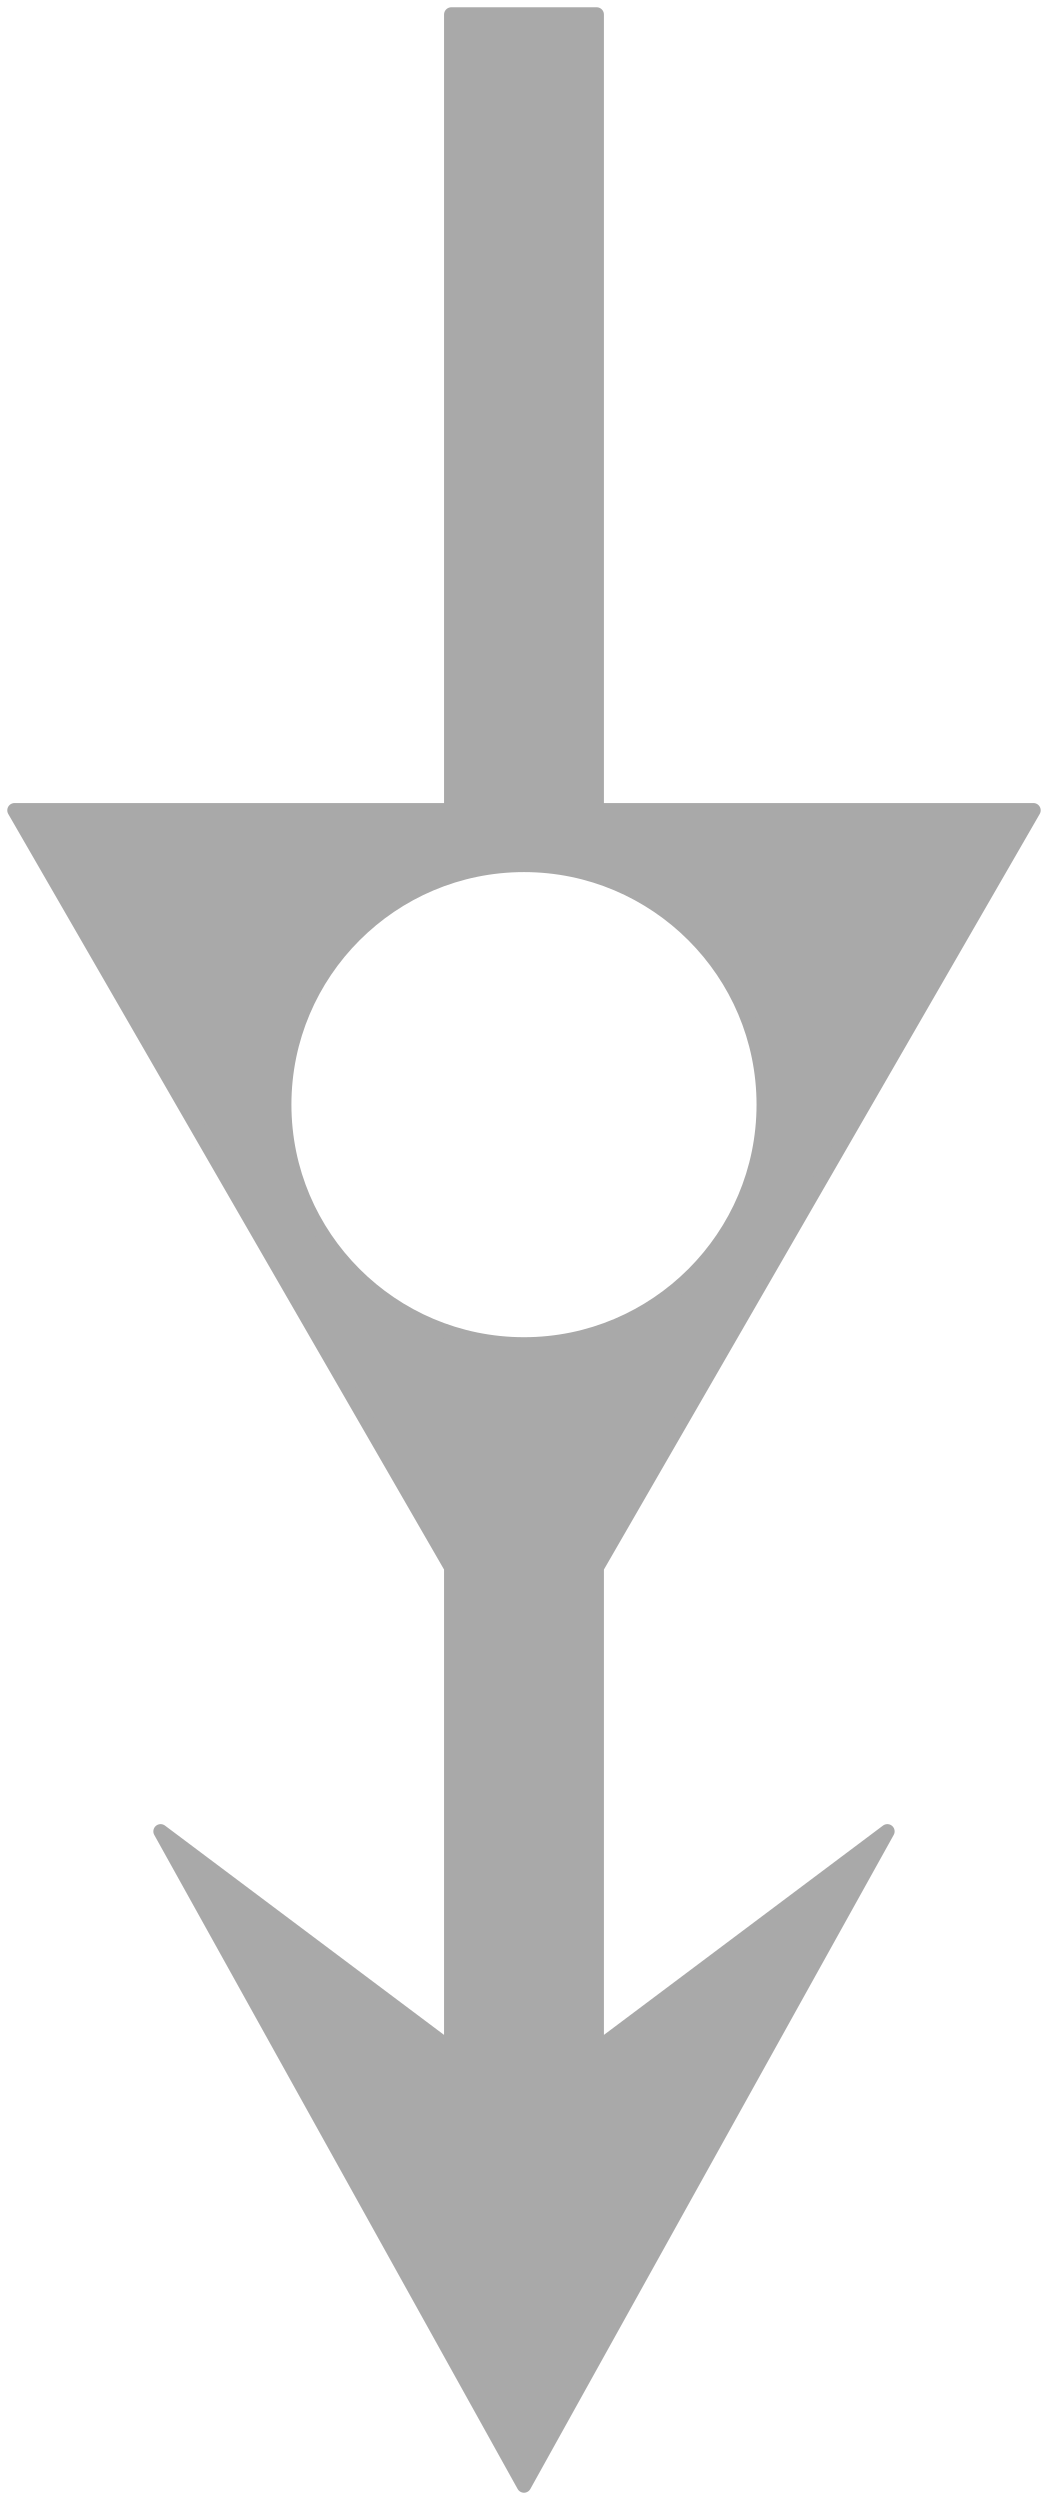
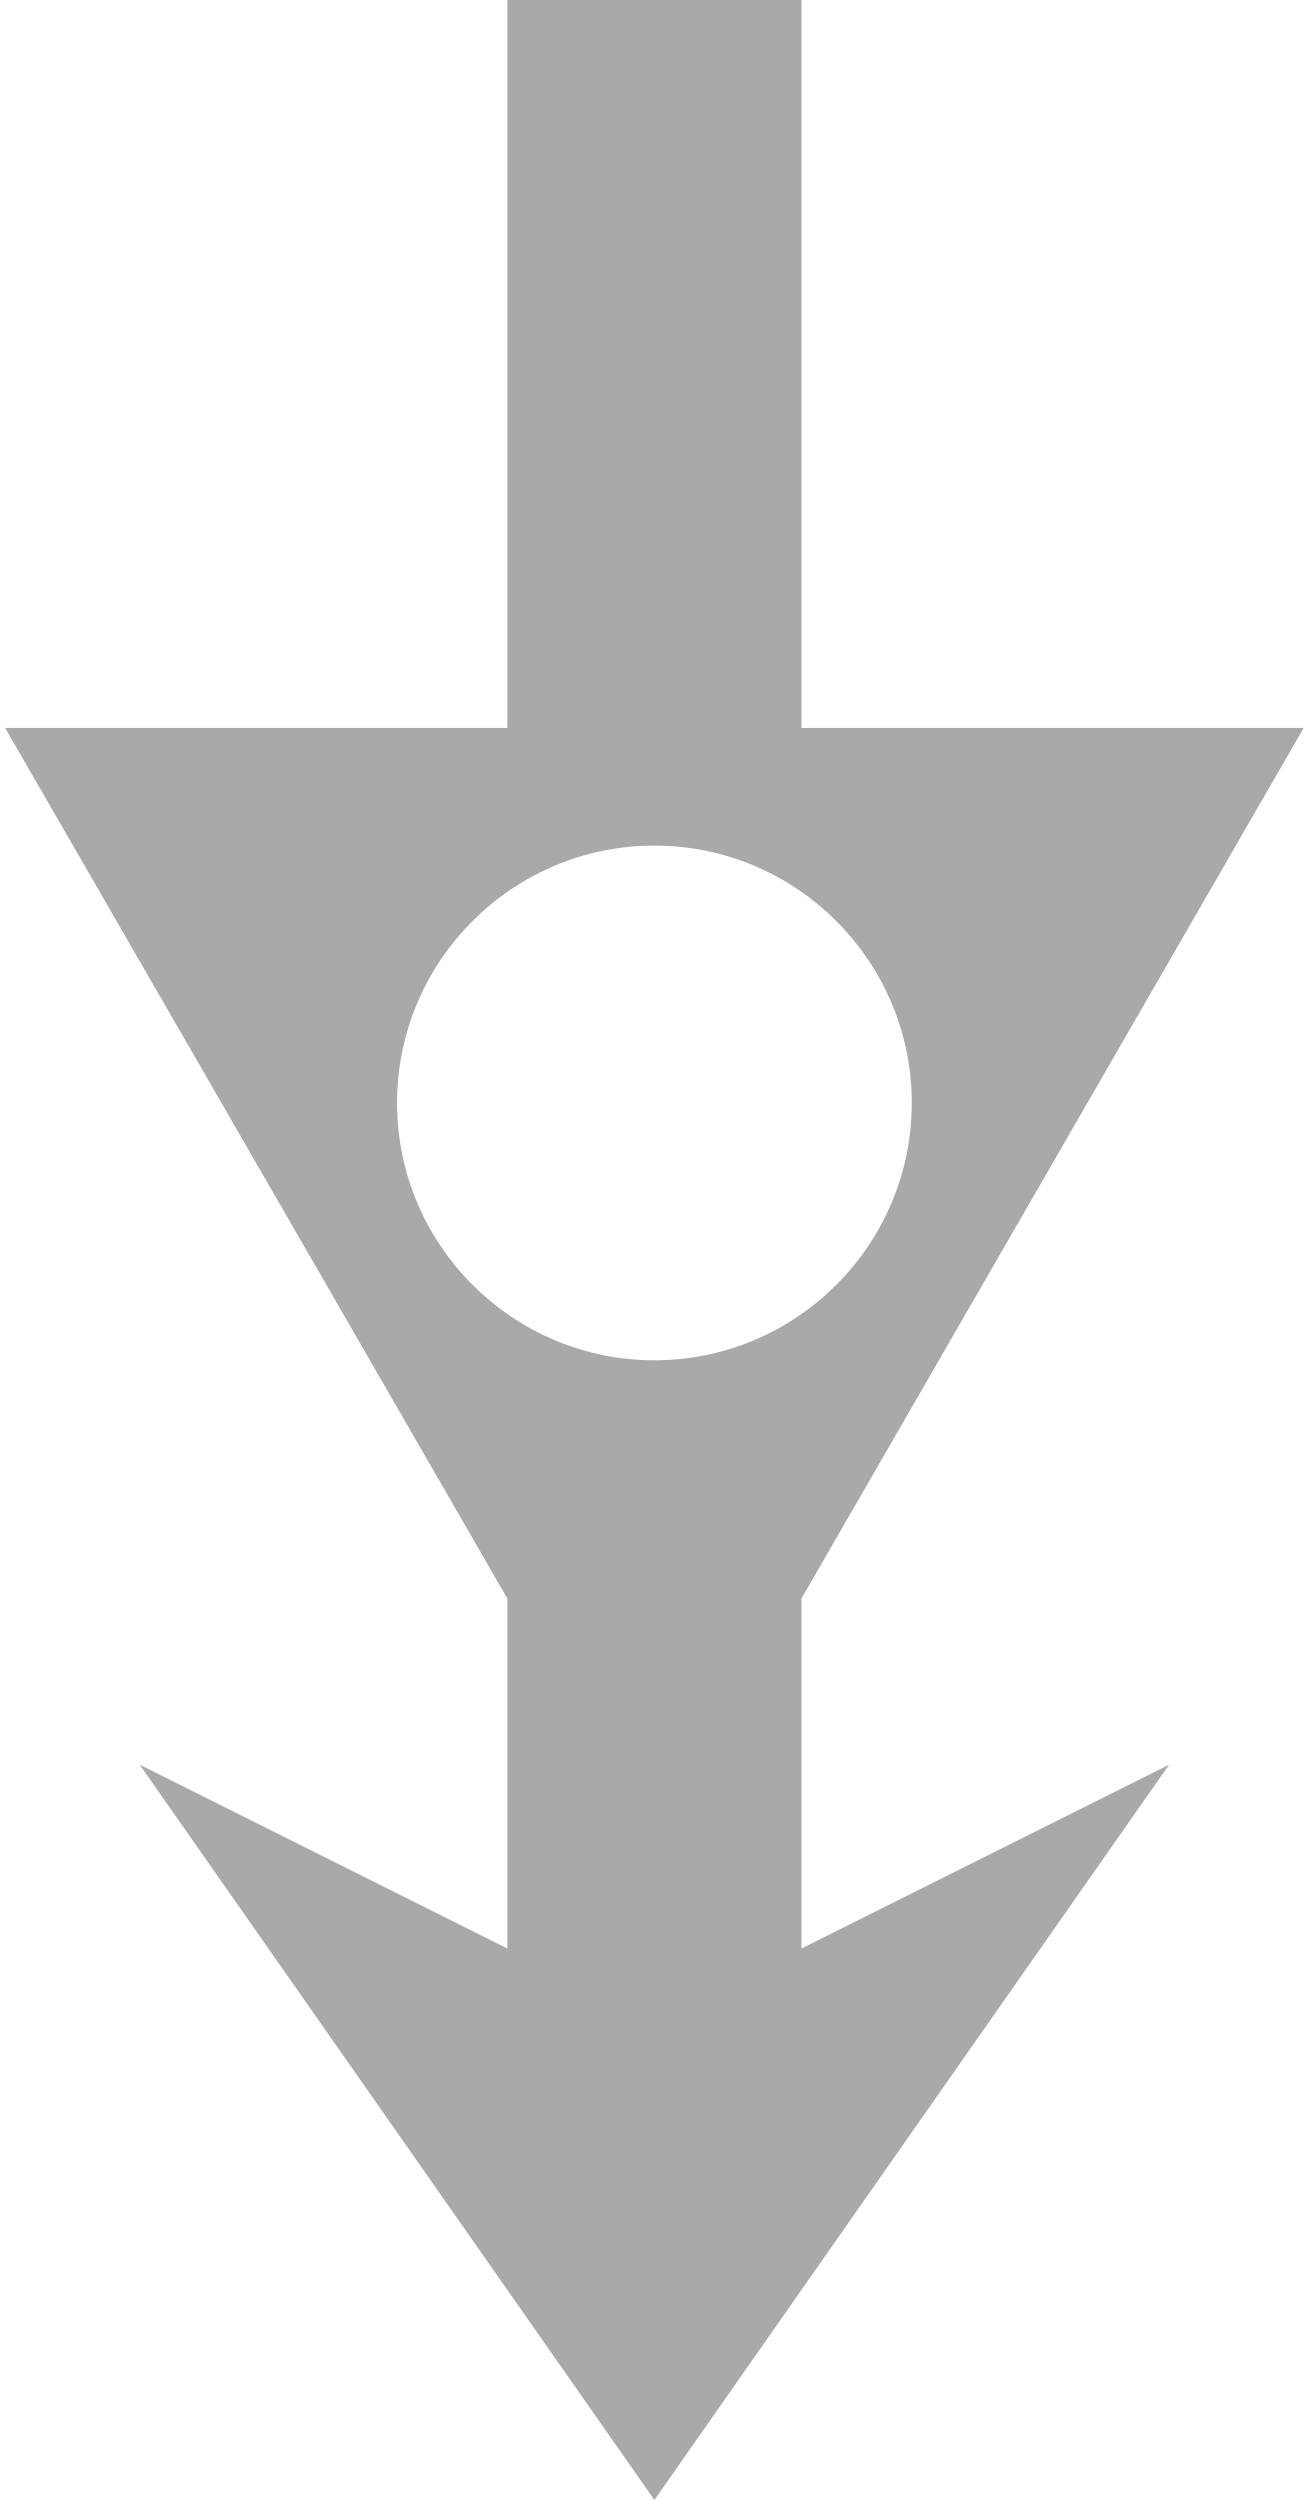
- <svg xmlns="http://www.w3.org/2000/svg" version="1.1" baseProfile="tiny" viewBox="-72.1 -152 144.2 344">
-   <path d="M10,63.7L70.1-40.5H10V-60v-90h-20v90v19.5h-60.1L-10,63.7V130l-40-30l50,90l50-90l-40,30V63.7z M-33,0c0-18.2,14.8-33,33-33S33-18.2,33,0S18.2,33,0,33S-33,18.2-33,0z" fill="DarkGray" stroke="DarkGray" stroke-width="2" stroke-linejoin="round" />
+ <svg xmlns="http://www.w3.org/2000/svg" version="1.1" baseProfile="tiny" viewBox="-89 -150 178 340">
+   <path d="M20,67.4L88.3-51H20v-99h-40v99h-68.3L-20,67.4V115l-50-25L0,190L70,90l-50,25V67.4z M-35,0c0-19.3,15.7-35,35-35S35-19.3,35,0S19.3,35,0,35S-35,19.3-35,0z" fill="DarkGray" />
</svg>
